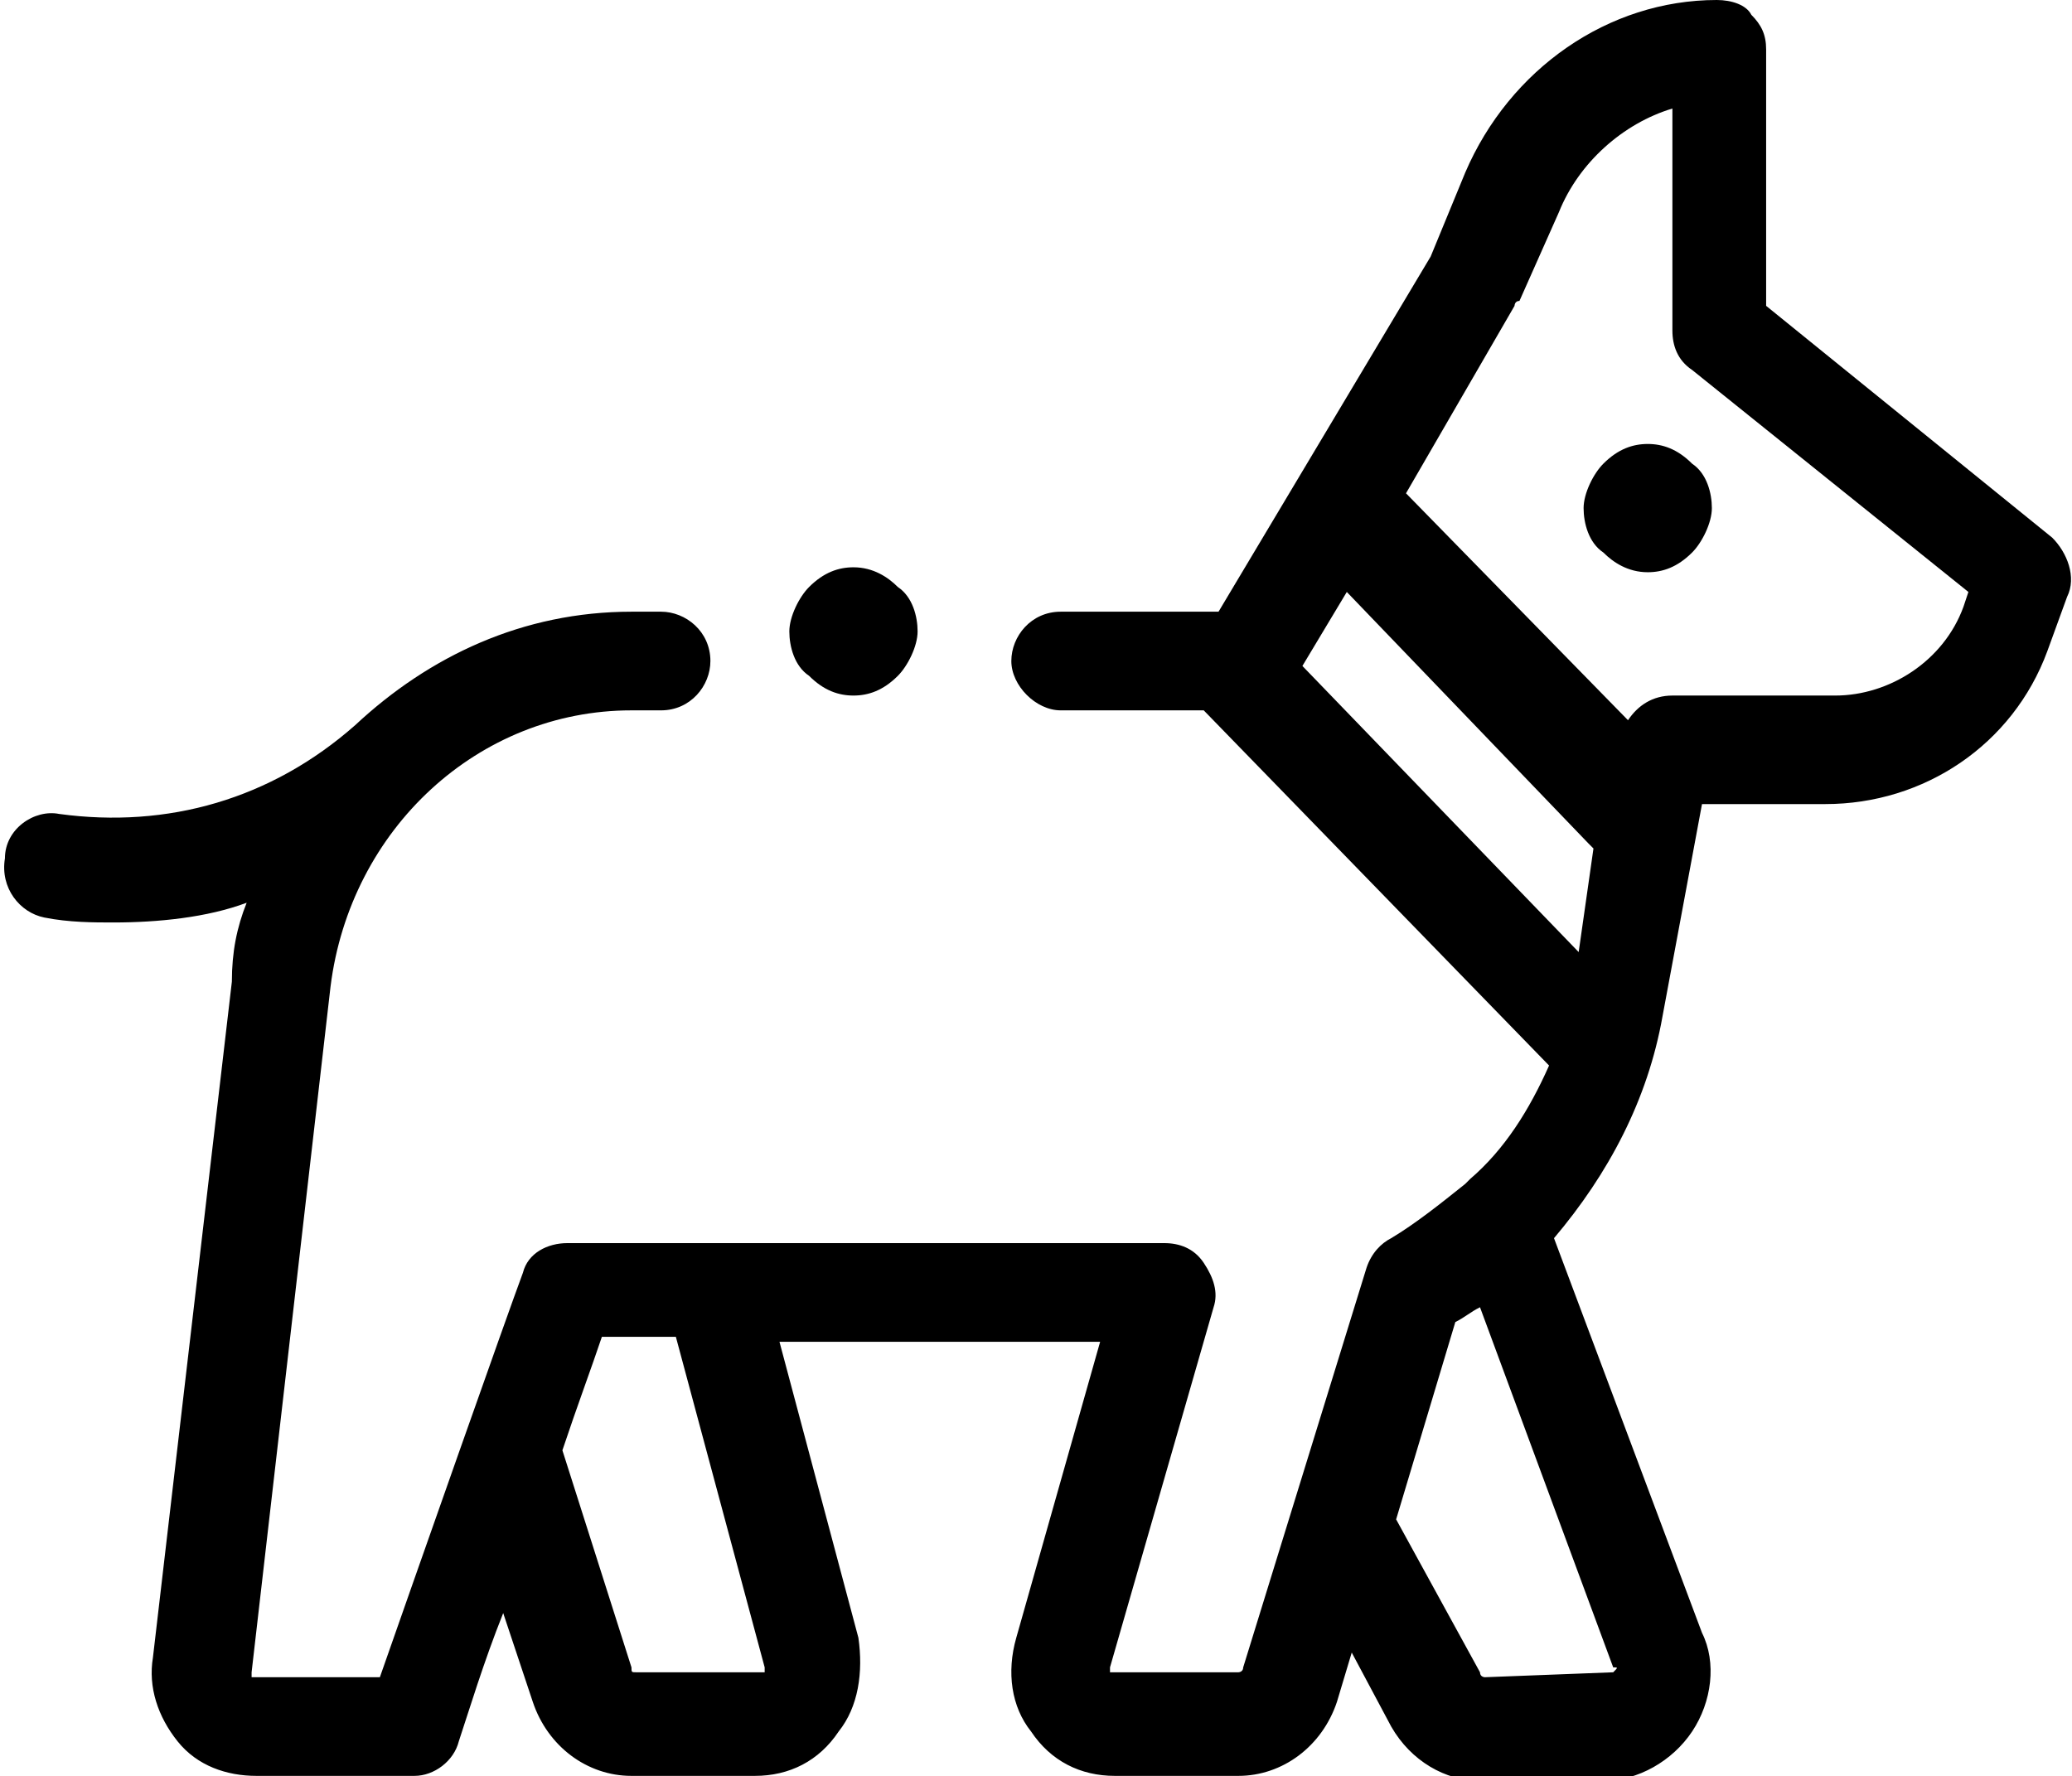
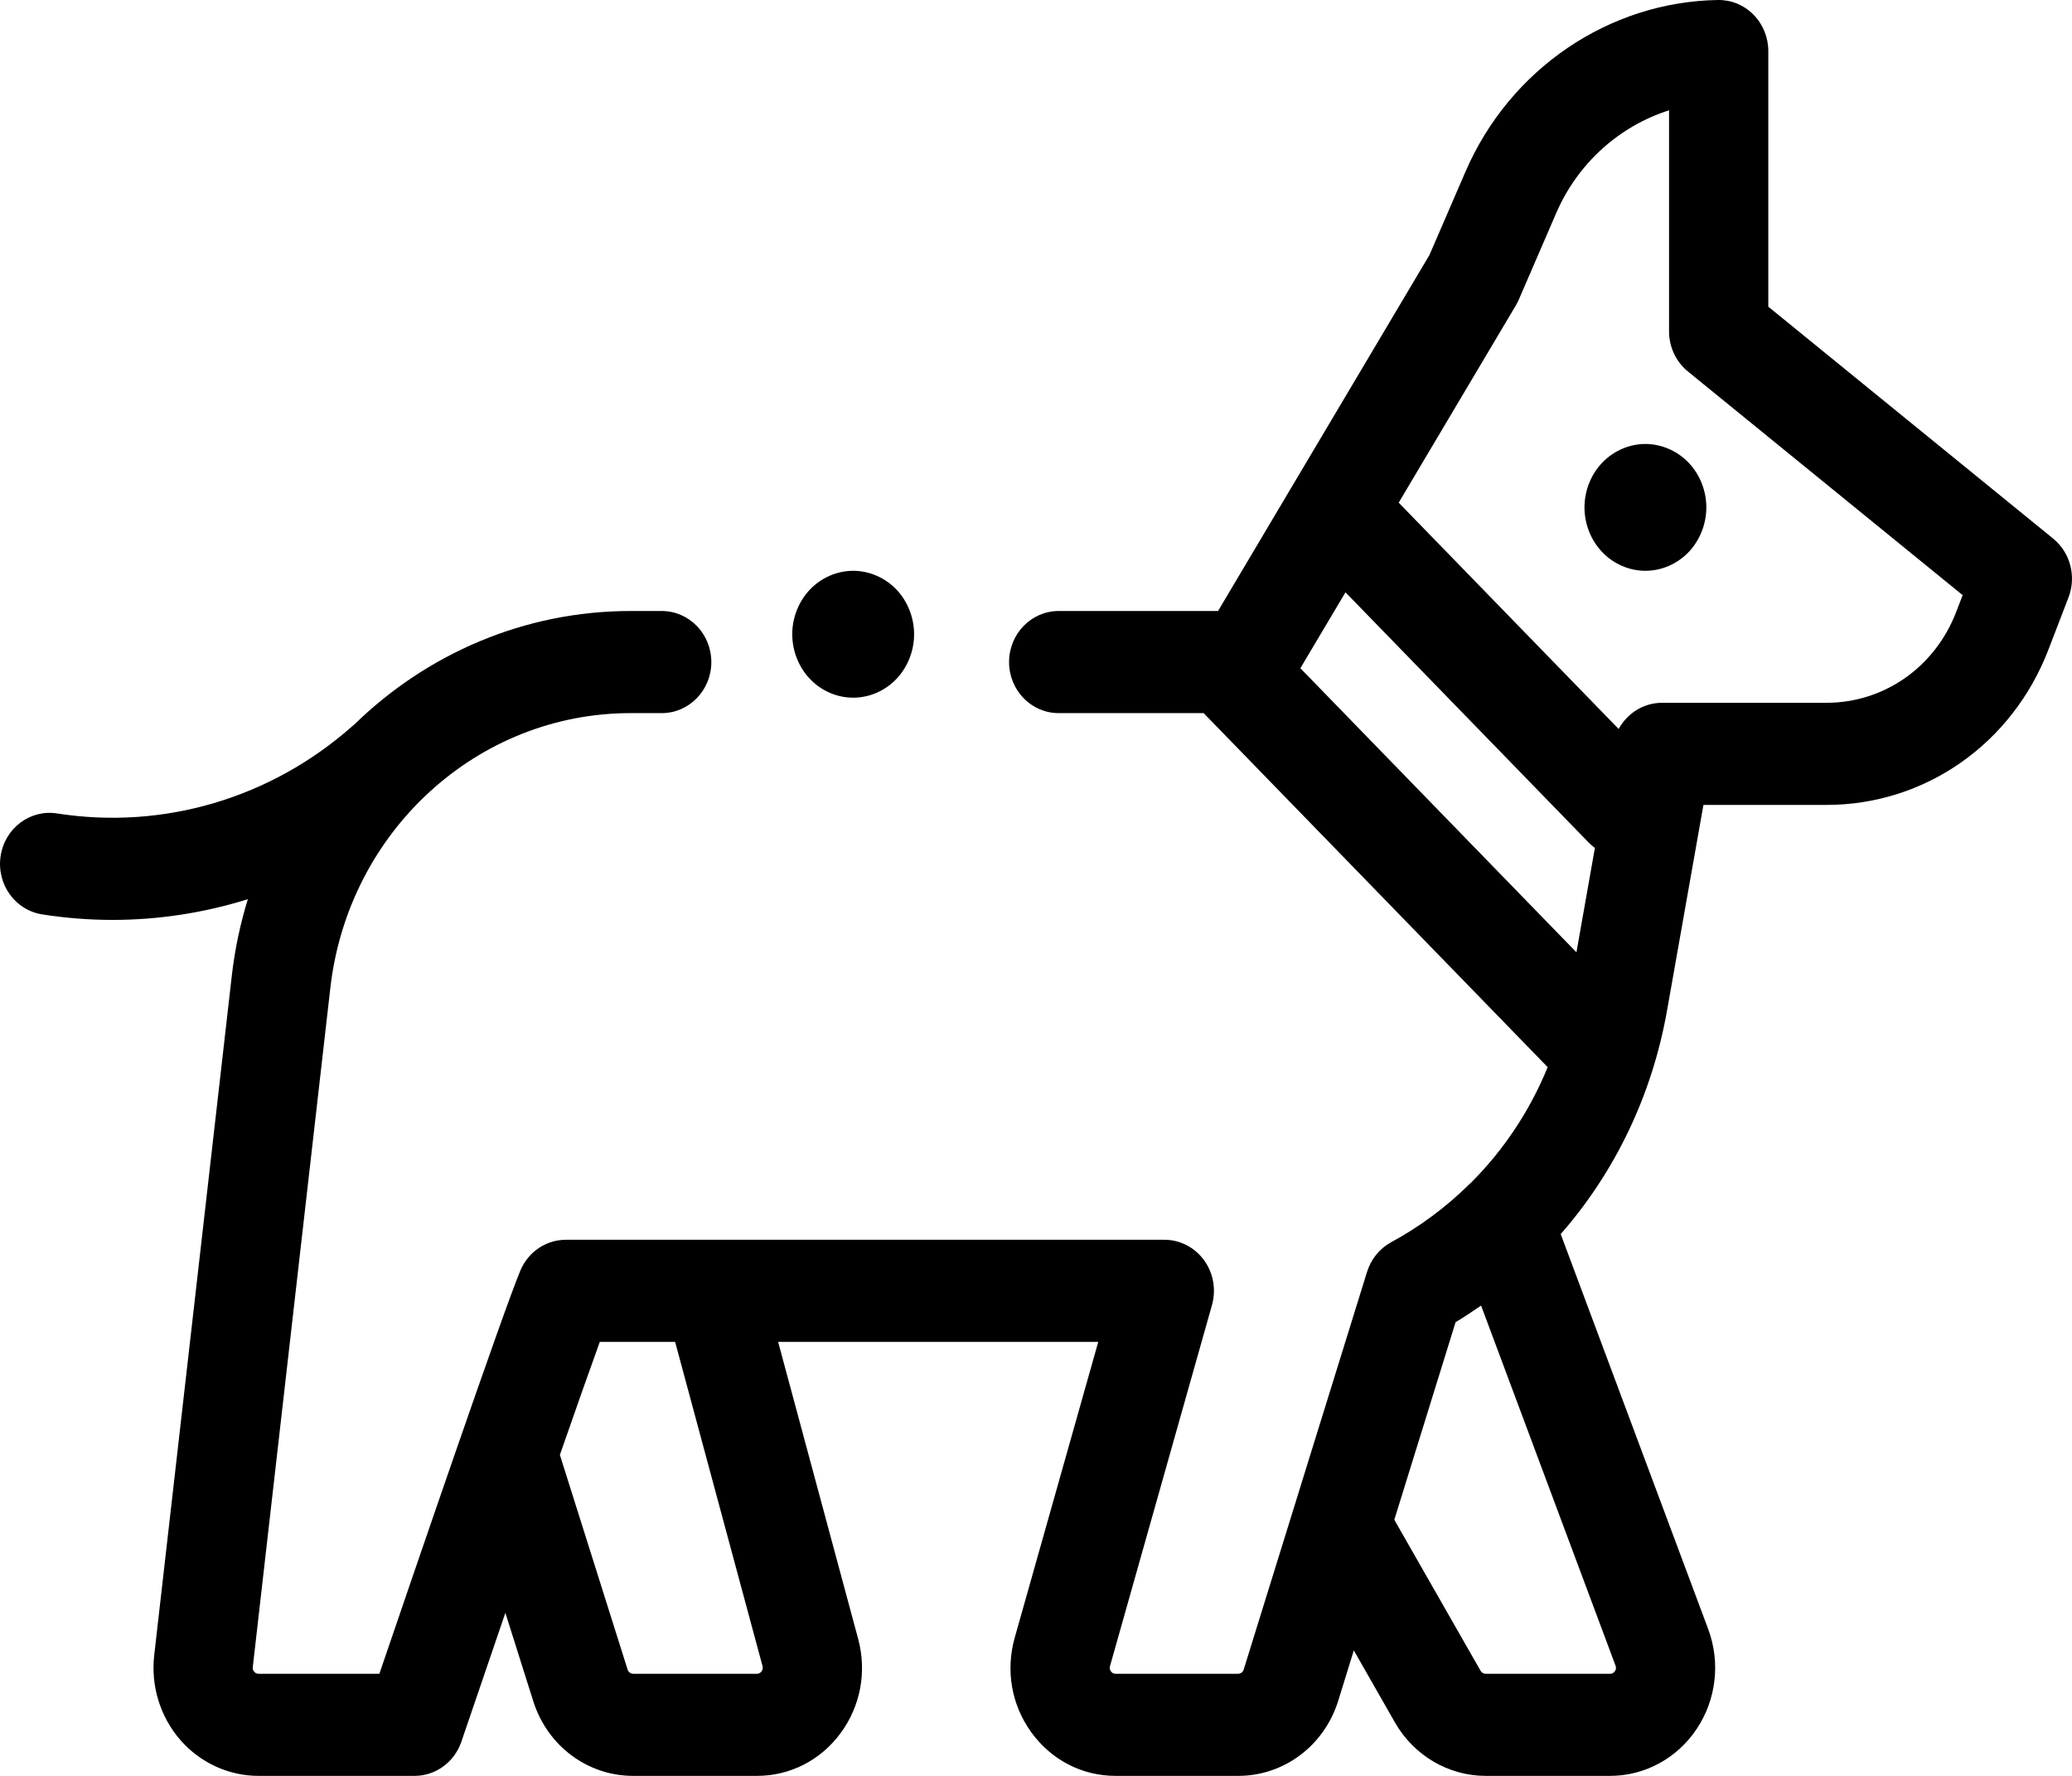
- <svg xmlns="http://www.w3.org/2000/svg" xmlns:xlink="http://www.w3.org/1999/xlink" version="1.1" id="Capa_1" x="0px" y="0px" viewBox="0 0 42 36" style="enable-background:new 0 0 42 36;" xml:space="preserve">
-   <style type="text/css">
- 	.st0{enable-background:new    ;}
- 	.st1{clip-path:url(#SVGID_2_);}
- 	.st2{clip-path:url(#SVGID_4_);}
- 	.st3{clip-path:url(#SVGID_6_);}
- 	.st4{clip-path:url(#SVGID_8_);}
- 	.st5{clip-path:url(#SVGID_10_);}
- 	.st6{clip-path:url(#SVGID_12_);}
- </style>
-   <g class="st0">
-     <g>
-       <defs>
-         <path id="SVGID_1_" d="M17.3,14.1c0.3,0,0.6-0.1,0.9-0.4c0.2-0.2,0.4-0.6,0.4-0.9c0-0.3-0.1-0.7-0.4-0.9     c-0.2-0.2-0.5-0.4-0.9-0.4c-0.3,0-0.6,0.1-0.9,0.4c-0.2,0.2-0.4,0.6-0.4,0.9c0,0.3,0.1,0.7,0.4,0.9C16.7,14,17,14.1,17.3,14.1z" />
-       </defs>
-       <clipPath id="SVGID_2_">
-         <use xlink:href="#SVGID_1_" style="overflow:visible;" />
+ <svg xmlns="http://www.w3.org/2000/svg" version="1.1" width="42pt" height="36pt" viewBox="0 0 42 36">
+   <g enable-background="new">
+     <clipPath id="cp0">
+       <path transform="matrix(1,0,0,-1,0,36)" d="M 17.294 21.857 C 17.619 21.857 17.938 21.993 18.168 22.234 C 18.397 22.473 18.529 22.803 18.529 23.143 C 18.529 23.481 18.397 23.813 18.168 24.052 C 17.938 24.291 17.619 24.429 17.294 24.429 C 16.969 24.429 16.65 24.291 16.421 24.052 C 16.191 23.813 16.059 23.481 16.059 23.143 C 16.059 22.803 16.191 22.473 16.421 22.234 C 16.65 21.993 16.969 21.857 17.294 21.857 Z " fill-rule="evenodd" />
+     </clipPath>
+     <g clip-path="url(#cp0)">
+       <clipPath id="cp1">
+         <path transform="matrix(1,0,0,-1,0,36)" d="M -798 -1048 L 465 -1048 L 465 215 L -798 215 Z " />
      </clipPath>
-       <g class="st1">
-         <g>
-           <defs>
-             <rect id="SVGID_3_" x="-798" y="-179" width="1263" height="1263" />
-           </defs>
-           <clipPath id="SVGID_4_">
-             <use xlink:href="#SVGID_3_" style="overflow:visible;" />
-           </clipPath>
-           <g class="st2">
-             <path d="M11.1,6.6h12.5v12.6H11.1V6.6z" />
-           </g>
-         </g>
+       <g clip-path="url(#cp1)">
+         <path transform="matrix(1,0,0,-1,0,36)" d="M 11.059 29.429 L 23.529 29.429 L 23.529 16.857 L 11.059 16.857 Z " />
      </g>
    </g>
-     <g>
-       <defs>
-         <path id="SVGID_5_" d="M33.4,11.6c0.3,0,0.6-0.1,0.9-0.4c0.2-0.2,0.4-0.6,0.4-0.9c0-0.3-0.1-0.7-0.4-0.9C34,9.1,33.7,9,33.4,9     c-0.3,0-0.6,0.1-0.9,0.4c-0.2,0.2-0.4,0.6-0.4,0.9c0,0.3,0.1,0.7,0.4,0.9C32.7,11.4,33,11.6,33.4,11.6z" />
-       </defs>
-       <clipPath id="SVGID_6_">
-         <use xlink:href="#SVGID_5_" style="overflow:visible;" />
+     <clipPath id="cp2">
+       <path transform="matrix(1,0,0,-1,0,36)" d="M 33.353 24.429 C 33.678 24.429 33.996 24.566 34.226 24.805 C 34.456 25.045 34.588 25.376 34.588 25.715 C 34.588 26.053 34.456 26.384 34.226 26.623 C 33.996 26.862 33.678 27 33.353 27 C 33.028 27 32.709 26.862 32.48 26.623 C 32.249 26.384 32.118 26.053 32.118 25.715 C 32.118 25.376 32.249 25.045 32.48 24.805 C 32.709 24.566 33.028 24.429 33.353 24.429 Z " fill-rule="evenodd" />
+     </clipPath>
+     <g clip-path="url(#cp2)">
+       <clipPath id="cp3">
+         <path transform="matrix(1,0,0,-1,0,36)" d="M -798 -1048 L 465 -1048 L 465 215 L -798 215 Z " />
      </clipPath>
-       <g class="st3">
-         <g>
-           <defs>
-             <rect id="SVGID_7_" x="-798" y="-179" width="1263" height="1263" />
-           </defs>
-           <clipPath id="SVGID_8_">
-             <use xlink:href="#SVGID_7_" style="overflow:visible;" />
-           </clipPath>
-           <g class="st4">
-             <path d="M27.1,4h12.5v12.6H27.1V4z" />
-           </g>
-         </g>
+       <g clip-path="url(#cp3)">
+         <path transform="matrix(1,0,0,-1,0,36)" d="M 27.118 32 L 39.588 32 L 39.588 19.429 L 27.118 19.429 Z " />
      </g>
    </g>
-     <g>
-       <defs>
-         <path id="SVGID_9_" d="M34.5,16.3H37c2,0,3.8-1.2,4.5-3.1l0.4-1.1c0.2-0.4,0-0.9-0.3-1.2l-5.8-4.7V1c0-0.3-0.1-0.5-0.3-0.7     C35.4,0.1,35.1,0,34.8,0c-2.2,0-4.2,1.4-5.1,3.5L29,5.2l-4.3,7.2h-3.2c-0.6,0-1,0.5-1,1s0.5,1,1,1h2.9l7,7.2     c-0.4,0.9-0.9,1.7-1.6,2.3c0,0-0.1,0.1-0.1,0.1c-0.5,0.4-1,0.8-1.5,1.1c-0.2,0.1-0.4,0.3-0.5,0.6l-2.5,8.1c0,0.1-0.1,0.1-0.1,0.1     h-2.5c0,0-0.1,0-0.1,0s0-0.1,0-0.1l2.1-7.3c0.1-0.3,0-0.6-0.2-0.9c-0.2-0.3-0.5-0.4-0.8-0.4H11.5c-0.4,0-0.8,0.2-0.9,0.6     c-0.3,0.8-2.2,6.2-2.9,8.2H5.2c0,0-0.1,0-0.1,0c0,0,0-0.1,0-0.1L6.7,20c0.4-3.2,3-5.6,6.1-5.6h0.6c0.6,0,1-0.5,1-1     c0-0.6-0.5-1-1-1h-0.6c-2.2,0-4.1,0.9-5.6,2.3c0,0,0,0,0,0c-1.7,1.5-3.8,2.1-6,1.8c-0.5-0.1-1.1,0.3-1.1,0.9     c-0.1,0.6,0.3,1.1,0.8,1.2c0.5,0.1,1,0.1,1.4,0.1c0.9,0,1.9-0.1,2.7-0.4c-0.2,0.5-0.3,1-0.3,1.6L3.1,33.6     c-0.1,0.6,0.1,1.2,0.5,1.7c0.4,0.5,1,0.7,1.6,0.7h3.2c0.4,0,0.8-0.3,0.9-0.7c0.2-0.6,0.5-1.6,0.9-2.6l0.6,1.8     c0.3,0.9,1.1,1.5,2,1.5h2.5c0.7,0,1.3-0.3,1.7-0.9c0.4-0.5,0.5-1.2,0.4-1.9l-1.6-6h6.5l-1.7,6c-0.2,0.7-0.1,1.4,0.3,1.9     c0.4,0.6,1,0.9,1.7,0.9h2.5c0.9,0,1.7-0.6,2-1.5l0.3-1l0.8,1.5c0.4,0.7,1.1,1.1,1.8,1.1h2.5c0.7,0,1.4-0.4,1.8-1     c0.4-0.6,0.5-1.4,0.2-2l-3-8c1.1-1.3,1.9-2.8,2.2-4.5L34.5,16.3z M15.5,33.8c0,0,0,0.1,0,0.1c0,0-0.1,0-0.1,0h-2.5     c-0.1,0-0.1,0-0.1-0.1l-1.4-4.4c0.3-0.9,0.6-1.7,0.8-2.3h1.5L15.5,33.8z M27.3,12l4.9,5.1c0,0,0.1,0.1,0.1,0.1L32,19.3l-5.6-5.8     L27.3,12z M30.7,6.2c0,0,0-0.1,0.1-0.1l0.8-1.8c0.4-1,1.3-1.8,2.3-2.1v4.5c0,0.3,0.1,0.6,0.4,0.8l5.6,4.5l-0.1,0.3     c-0.4,1.1-1.5,1.8-2.6,1.8h-3.3c-0.4,0-0.7,0.2-0.9,0.5l-4.5-4.6L30.7,6.2z M32.7,33.9C32.7,33.9,32.7,33.9,32.7,33.9l-2.6,0.1     c0,0-0.1,0-0.1-0.1l-1.7-3.1l1.2-4c0.2-0.1,0.3-0.2,0.5-0.3l2.7,7.3C32.8,33.8,32.8,33.8,32.7,33.9z" />
-       </defs>
-       <clipPath id="SVGID_10_">
-         <use xlink:href="#SVGID_9_" style="overflow:visible;" />
+     <clipPath id="cp4">
+       <path transform="matrix(1,0,0,-1,0,36)" d="M 34.529 19.683 L 37.022 19.683 C 39.021 19.683 40.788 20.919 41.523 22.833 L 41.929 23.889 C 42.093 24.314 41.966 24.798 41.618 25.082 L 35.844 29.783 L 35.844 34.965 C 35.844 35.242 35.736 35.508 35.544 35.702 C 35.353 35.897 35.096 36.004 34.823 36 C 32.614 35.965 30.607 34.601 29.708 32.525 L 28.975 30.83 L 24.69 23.614 L 21.46 23.614 C 20.904 23.614 20.454 23.15 20.454 22.579 C 20.454 22.007 20.904 21.544 21.46 21.544 L 24.398 21.544 L 31.372 14.367 C 31.011 13.486 30.486 12.693 29.822 12.029 C 29.793 12.004 29.766 11.978 29.74 11.951 C 29.285 11.51 28.769 11.127 28.199 10.818 C 27.966 10.691 27.79 10.475 27.71 10.216 L 25.21 2.155 C 25.195 2.104 25.149 2.07 25.097 2.07 L 22.613 2.07 C 22.599 2.07 22.554 2.07 22.519 2.119 C 22.484 2.167 22.496 2.211 22.5 2.225 L 24.567 9.544 C 24.655 9.857 24.596 10.194 24.406 10.454 C 24.216 10.715 23.918 10.868 23.602 10.868 L 11.471 10.868 C 11.071 10.868 10.709 10.624 10.549 10.246 C 10.211 9.445 8.378 4.089 7.69 2.07 L 5.241 2.07 C 5.205 2.07 5.176 2.084 5.153 2.111 C 5.129 2.138 5.119 2.17 5.124 2.206 L 6.696 15.972 C 7.058 19.148 9.675 21.544 12.782 21.544 L 13.413 21.544 C 13.969 21.544 14.419 22.007 14.419 22.579 C 14.419 23.15 13.969 23.614 13.413 23.614 L 12.782 23.614 C 10.625 23.614 8.646 22.743 7.179 21.31 C 7.168 21.301 7.156 21.293 7.146 21.283 C 5.495 19.819 3.313 19.173 1.157 19.51 C .608 19.597 .095 19.208 .012 18.643 C -.072 18.078 .305 17.55 .854 17.464 C 1.331 17.389 1.809 17.352 2.284 17.352 C 3.218 17.352 4.14 17.496 5.024 17.772 C 4.87 17.272 4.759 16.752 4.698 16.214 L 3.126 2.447 C 3.055 1.826 3.246 1.202 3.649 .735 C 4.053 .268 4.633 0 5.241 0 L 8.403 0 C 8.83 0 9.211 .278 9.352 .693 C 9.568 1.327 9.889 2.269 10.244 3.305 L 10.809 1.515 C 11.095 .609 11.909 0 12.835 0 L 15.343 0 C 16.014 0 16.632 .315 17.038 .865 C 17.444 1.415 17.574 2.111 17.395 2.777 L 15.773 8.798 L 22.262 8.798 L 20.569 2.803 C 20.38 2.135 20.504 1.432 20.91 .876 C 21.317 .319 21.937 0 22.614 0 L 25.098 0 C 26.028 0 26.844 .613 27.127 1.525 L 27.442 2.544 L 28.277 1.081 C 28.658 .414 29.362 0 30.114 0 L 32.637 0 C 33.339 0 33.995 .355 34.392 .951 C 34.79 1.546 34.877 2.303 34.625 2.977 L 31.636 10.983 C 32.735 12.238 33.487 13.794 33.791 15.513 L 34.529 19.683 Z M 15.457 2.224 C 15.46 2.21 15.472 2.166 15.436 2.118 C 15.401 2.07 15.357 2.07 15.343 2.07 L 12.835 2.07 C 12.783 2.07 12.738 2.104 12.722 2.154 L 11.349 6.507 C 11.671 7.432 11.96 8.252 12.158 8.798 L 13.685 8.798 L 15.457 2.224 Z M 27.273 23.993 L 32.203 18.92 C 32.243 18.879 32.285 18.844 32.329 18.811 L 31.955 16.695 L 26.359 22.454 L 27.273 23.993 Z M 30.726 29.808 C 30.749 29.846 30.769 29.886 30.787 29.927 L 31.546 31.683 C 31.984 32.696 32.83 33.446 33.832 33.764 L 33.832 29.282 C 33.832 28.965 33.973 28.667 34.214 28.47 L 39.784 23.935 L 39.652 23.594 C 39.223 22.476 38.19 21.753 37.022 21.753 L 33.689 21.753 C 33.316 21.753 32.985 21.542 32.811 21.222 L 28.352 25.81 L 30.726 29.808 Z M 32.734 2.123 C 32.699 2.07 32.653 2.07 32.637 2.07 L 30.114 2.07 C 30.072 2.07 30.033 2.093 30.012 2.13 L 28.263 5.192 L 29.505 9.197 C 29.682 9.304 29.854 9.417 30.022 9.534 L 32.747 2.235 C 32.753 2.22 32.77 2.175 32.734 2.123 Z " fill-rule="evenodd" />
+     </clipPath>
+     <g clip-path="url(#cp4)">
+       <clipPath id="cp5">
+         <path transform="matrix(1,0,0,-1,0,36)" d="M -798 -1048 L 465 -1048 L 465 215 L -798 215 Z " />
      </clipPath>
-       <g class="st5">
-         <g>
-           <defs>
-             <rect id="SVGID_11_" x="-798" y="-179" width="1263" height="1263" />
-           </defs>
-           <clipPath id="SVGID_12_">
-             <use xlink:href="#SVGID_11_" style="overflow:visible;" />
-           </clipPath>
-           <g class="st6">
-             <path d="M-5-5h52v46H-5V-5z" />
-           </g>
-         </g>
+       <g clip-path="url(#cp5)">
+         <path transform="matrix(1,0,0,-1,0,36)" d="M -5 41 L 47 41 L 47 -5 L -5 -5 Z " />
      </g>
    </g>
  </g>
</svg>
